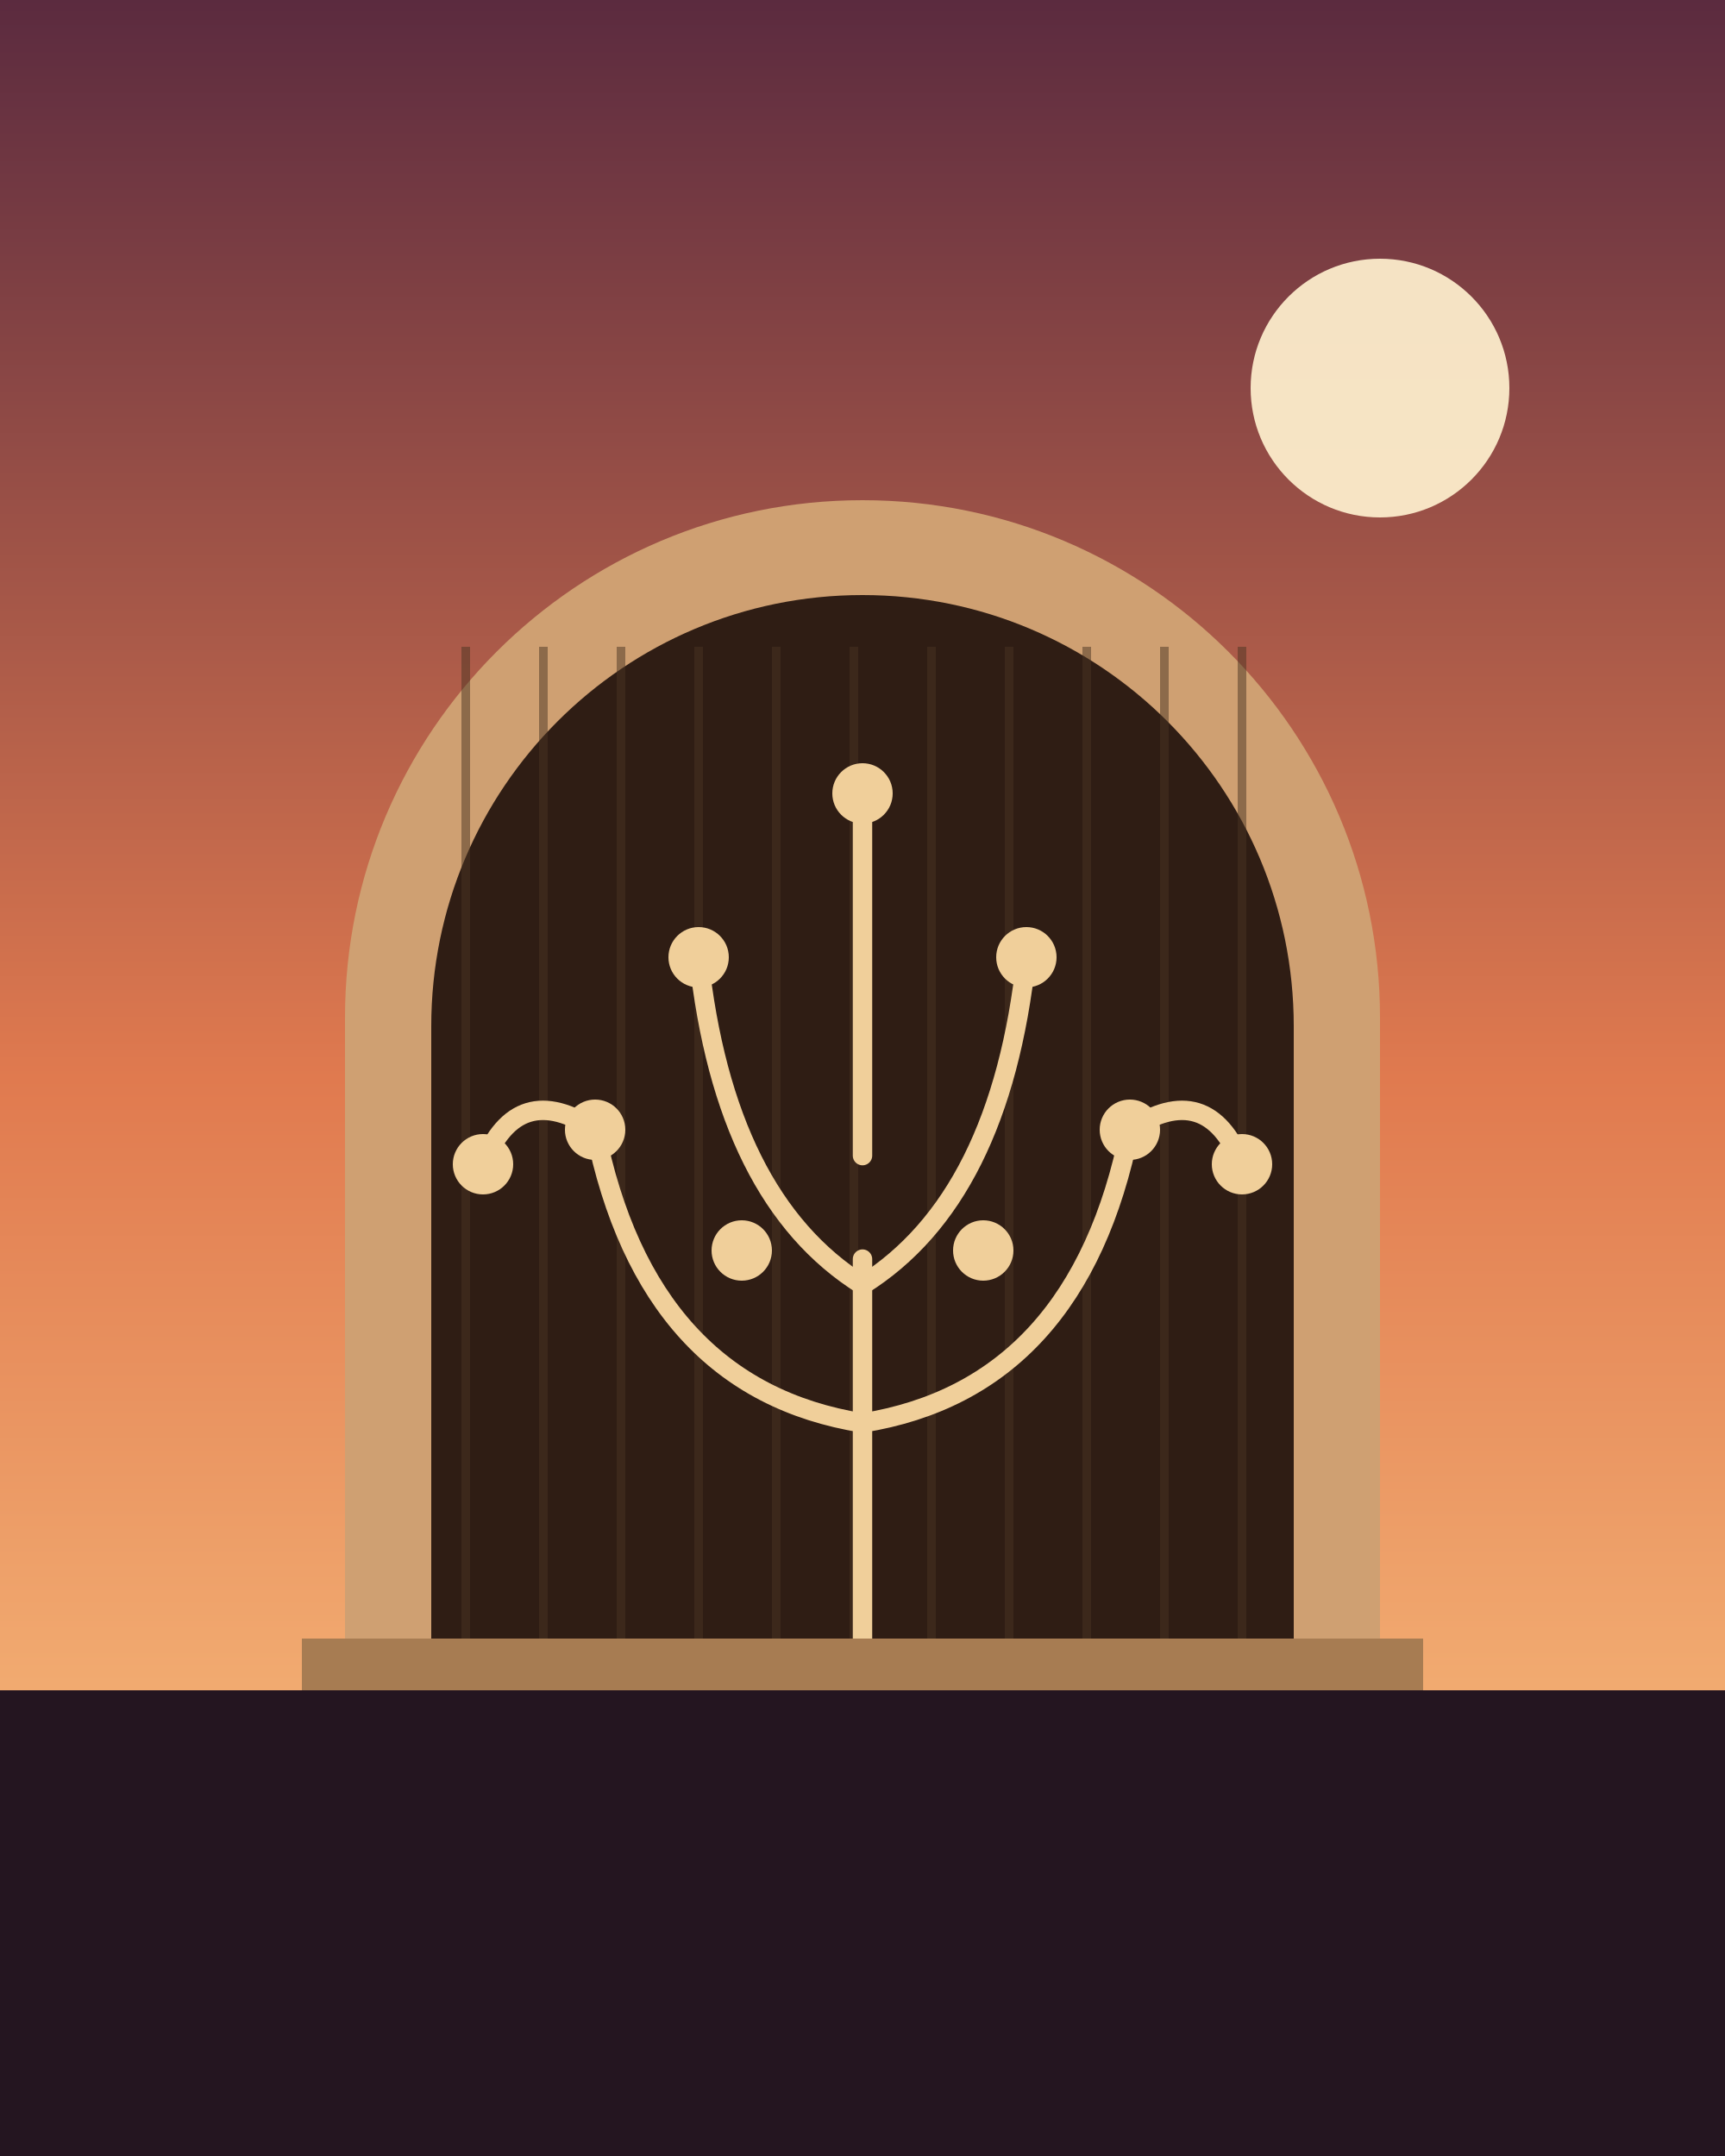
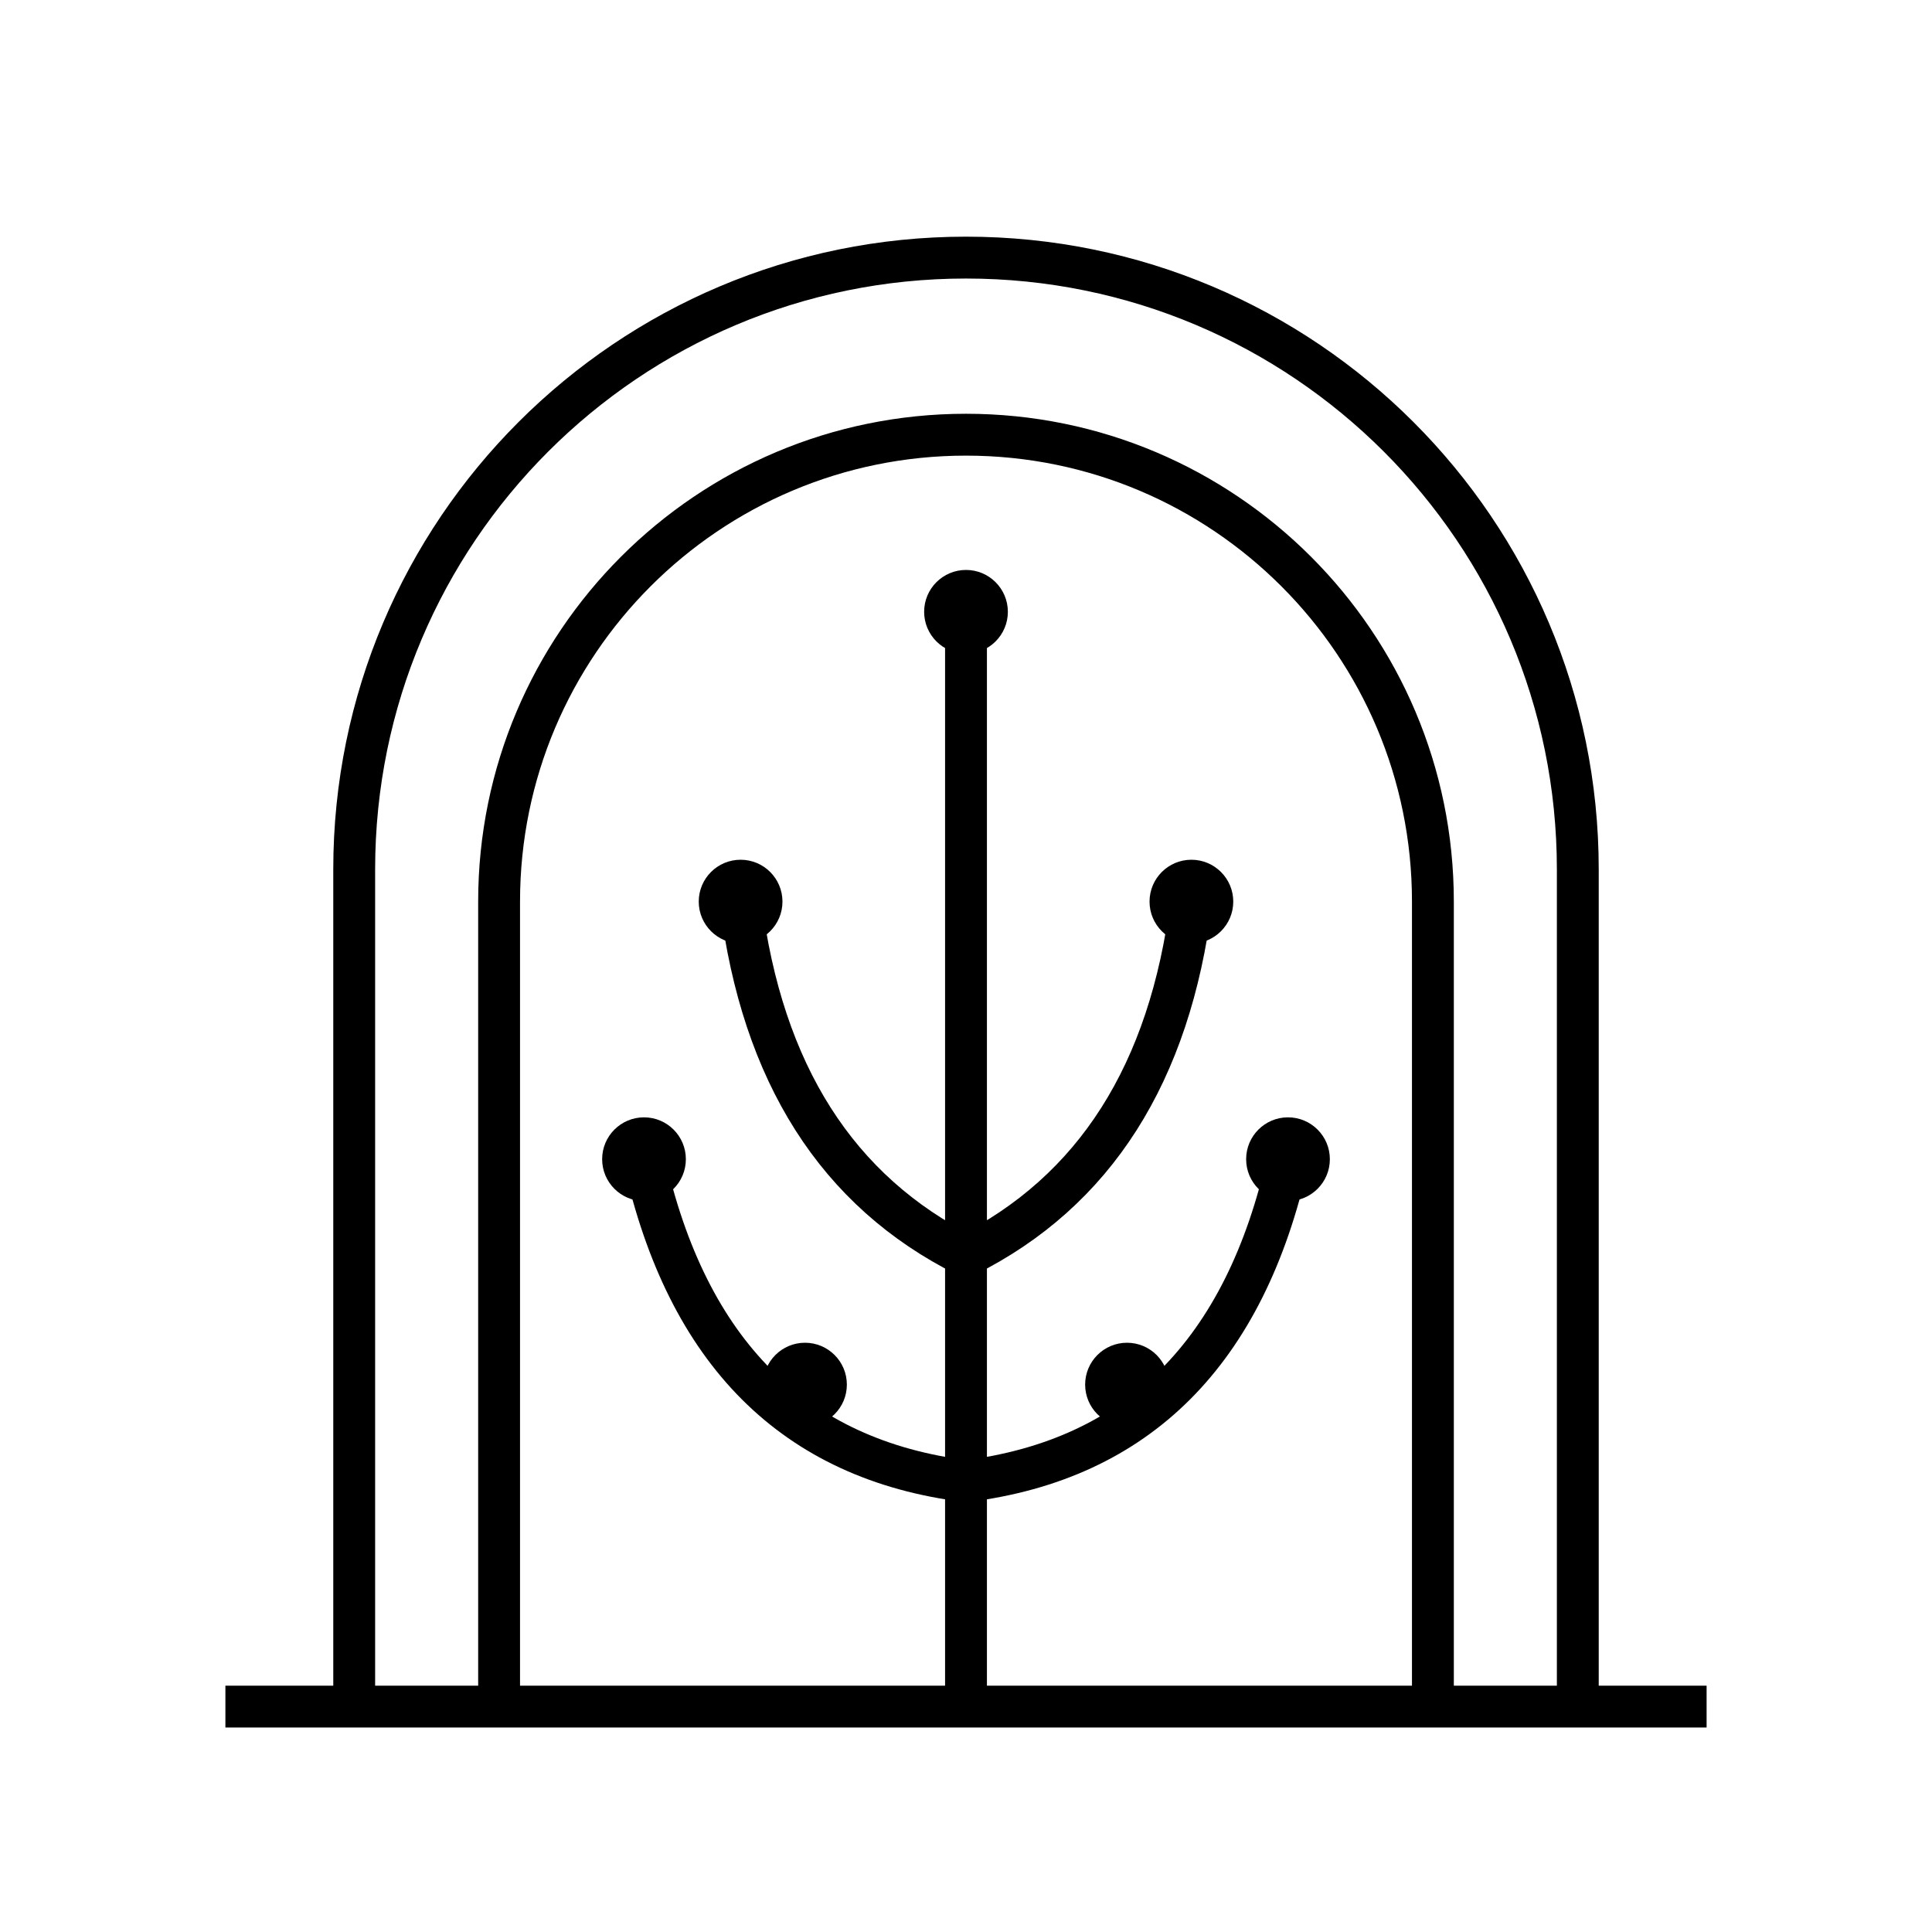
- <svg xmlns="http://www.w3.org/2000/svg" viewBox="0 0 400 500" role="img">
-   <defs>
-     <linearGradient id="s" x1="0" y1="0" x2="0" y2="1">
-       <stop offset="0" stop-color="#5a2a3f" />
-       <stop offset="0.5" stop-color="#e07a4f" />
-       <stop offset="1" stop-color="#ffd08a" />
-     </linearGradient>
-   </defs>
-   <rect width="400" height="500" fill="url(#s)" />
-   <circle cx="320" cy="90" r="30" fill="#fff1cf" opacity="0.92" />
-   <path d="M80 392V236a120 120 0 0 1 240 0V392Z" fill="#cfa072" />
-   <path d="M100 392V238a100 100 0 0 1 200 0V392Z" fill="#2f1d14" />
-   <line x1="108" y1="150" x2="108" y2="392" stroke="#4a3322" stroke-width="2" opacity=".5" />
-   <line x1="126" y1="150" x2="126" y2="392" stroke="#4a3322" stroke-width="2" opacity=".5" />
-   <line x1="144" y1="150" x2="144" y2="392" stroke="#4a3322" stroke-width="2" opacity=".5" />
-   <line x1="162" y1="150" x2="162" y2="392" stroke="#4a3322" stroke-width="2" opacity=".5" />
-   <line x1="180" y1="150" x2="180" y2="392" stroke="#4a3322" stroke-width="2" opacity=".5" />
-   <line x1="198" y1="150" x2="198" y2="392" stroke="#4a3322" stroke-width="2" opacity=".5" />
-   <line x1="216" y1="150" x2="216" y2="392" stroke="#4a3322" stroke-width="2" opacity=".5" />
-   <line x1="234" y1="150" x2="234" y2="392" stroke="#4a3322" stroke-width="2" opacity=".5" />
-   <line x1="252" y1="150" x2="252" y2="392" stroke="#4a3322" stroke-width="2" opacity=".5" />
-   <line x1="270" y1="150" x2="270" y2="392" stroke="#4a3322" stroke-width="2" opacity=".5" />
-   <line x1="288" y1="150" x2="288" y2="392" stroke="#4a3322" stroke-width="2" opacity=".5" />
-   <g fill="none" stroke="#f0cf9a" stroke-width="4.5" stroke-linecap="round">
-     <path d="M200 392V292" />
-     <path d="M200 330Q150 322 138 262" />
-     <path d="M200 330Q250 322 262 262" />
-     <path d="M200 298Q168 278 162 222" />
-     <path d="M200 298Q232 278 238 222" />
-     <path d="M200 268Q200 226 200 184" />
-     <path d="M138 262Q120 250 112 270" />
-     <path d="M262 262Q280 250 288 270" />
+ <svg xmlns="http://www.w3.org/2000/svg" viewBox="0 0 120 120" fill="none" stroke="#000" stroke-width="2.6" stroke-linejoin="miter" stroke-linecap="butt">
+   <path d="M14 106H106M22 106V54a38 38 0 0 1 76 0V106M31 106V56a29 29 0 0 1 58 0V106M60 106V62M60 92Q44 90 40 72M60 92Q76 90 80 72M60 78Q48 72 46 56M60 78Q72 72 74 56M60 62V38" />
+   <g fill="#000" stroke="none">
+     <circle cx="40" cy="72" r="2.6" />
+     <circle cx="80" cy="72" r="2.6" />
+     <circle cx="46" cy="56" r="2.6" />
+     <circle cx="74" cy="56" r="2.6" />
+     <circle cx="60" cy="38" r="2.6" />
+     <circle cx="50" cy="86" r="2.6" />
+     <circle cx="70" cy="86" r="2.6" />
  </g>
-   <circle cx="138" cy="262" r="7" fill="#f0cf9a" />
-   <circle cx="262" cy="262" r="7" fill="#f0cf9a" />
-   <circle cx="162" cy="222" r="7" fill="#f0cf9a" />
-   <circle cx="238" cy="222" r="7" fill="#f0cf9a" />
-   <circle cx="200" cy="184" r="7" fill="#f0cf9a" />
-   <circle cx="112" cy="270" r="7" fill="#f0cf9a" />
-   <circle cx="288" cy="270" r="7" fill="#f0cf9a" />
-   <circle cx="172" cy="290" r="7" fill="#f0cf9a" />
-   <circle cx="228" cy="290" r="7" fill="#f0cf9a" />
-   <rect x="70" y="380" width="260" height="12" fill="#a77c52" />
-   <rect y="392" width="400" height="108" fill="#241520" />
</svg>
